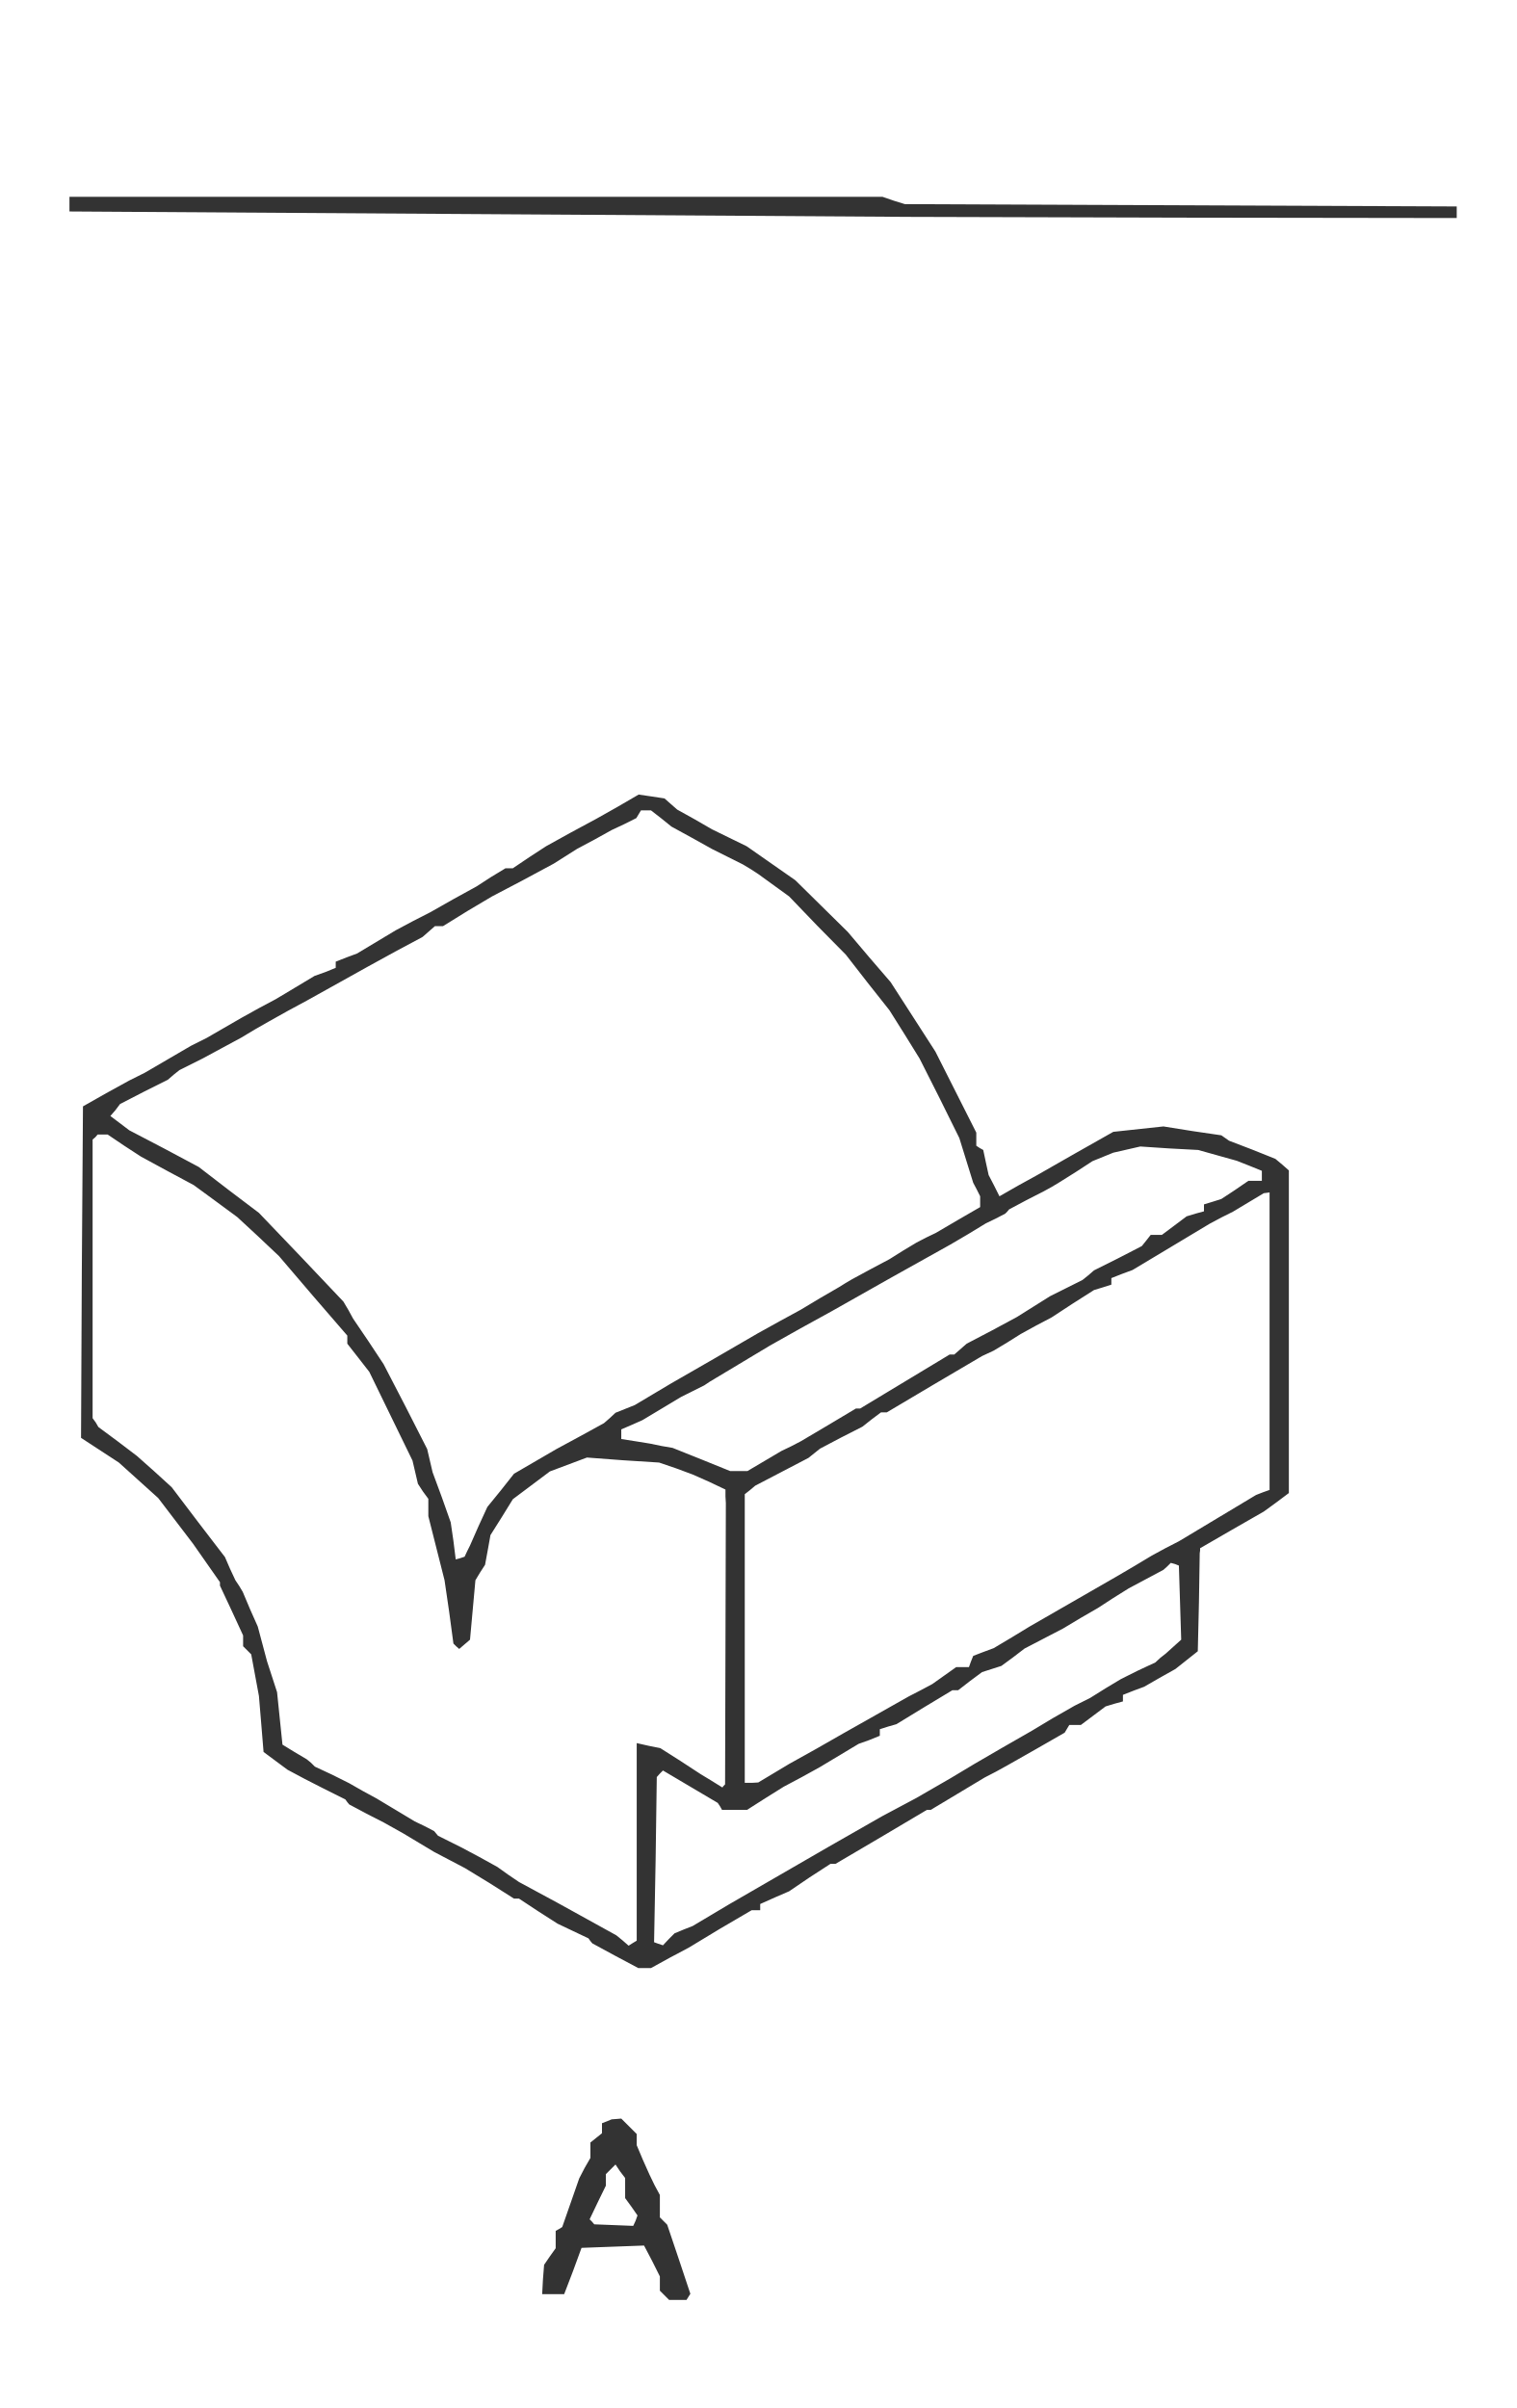
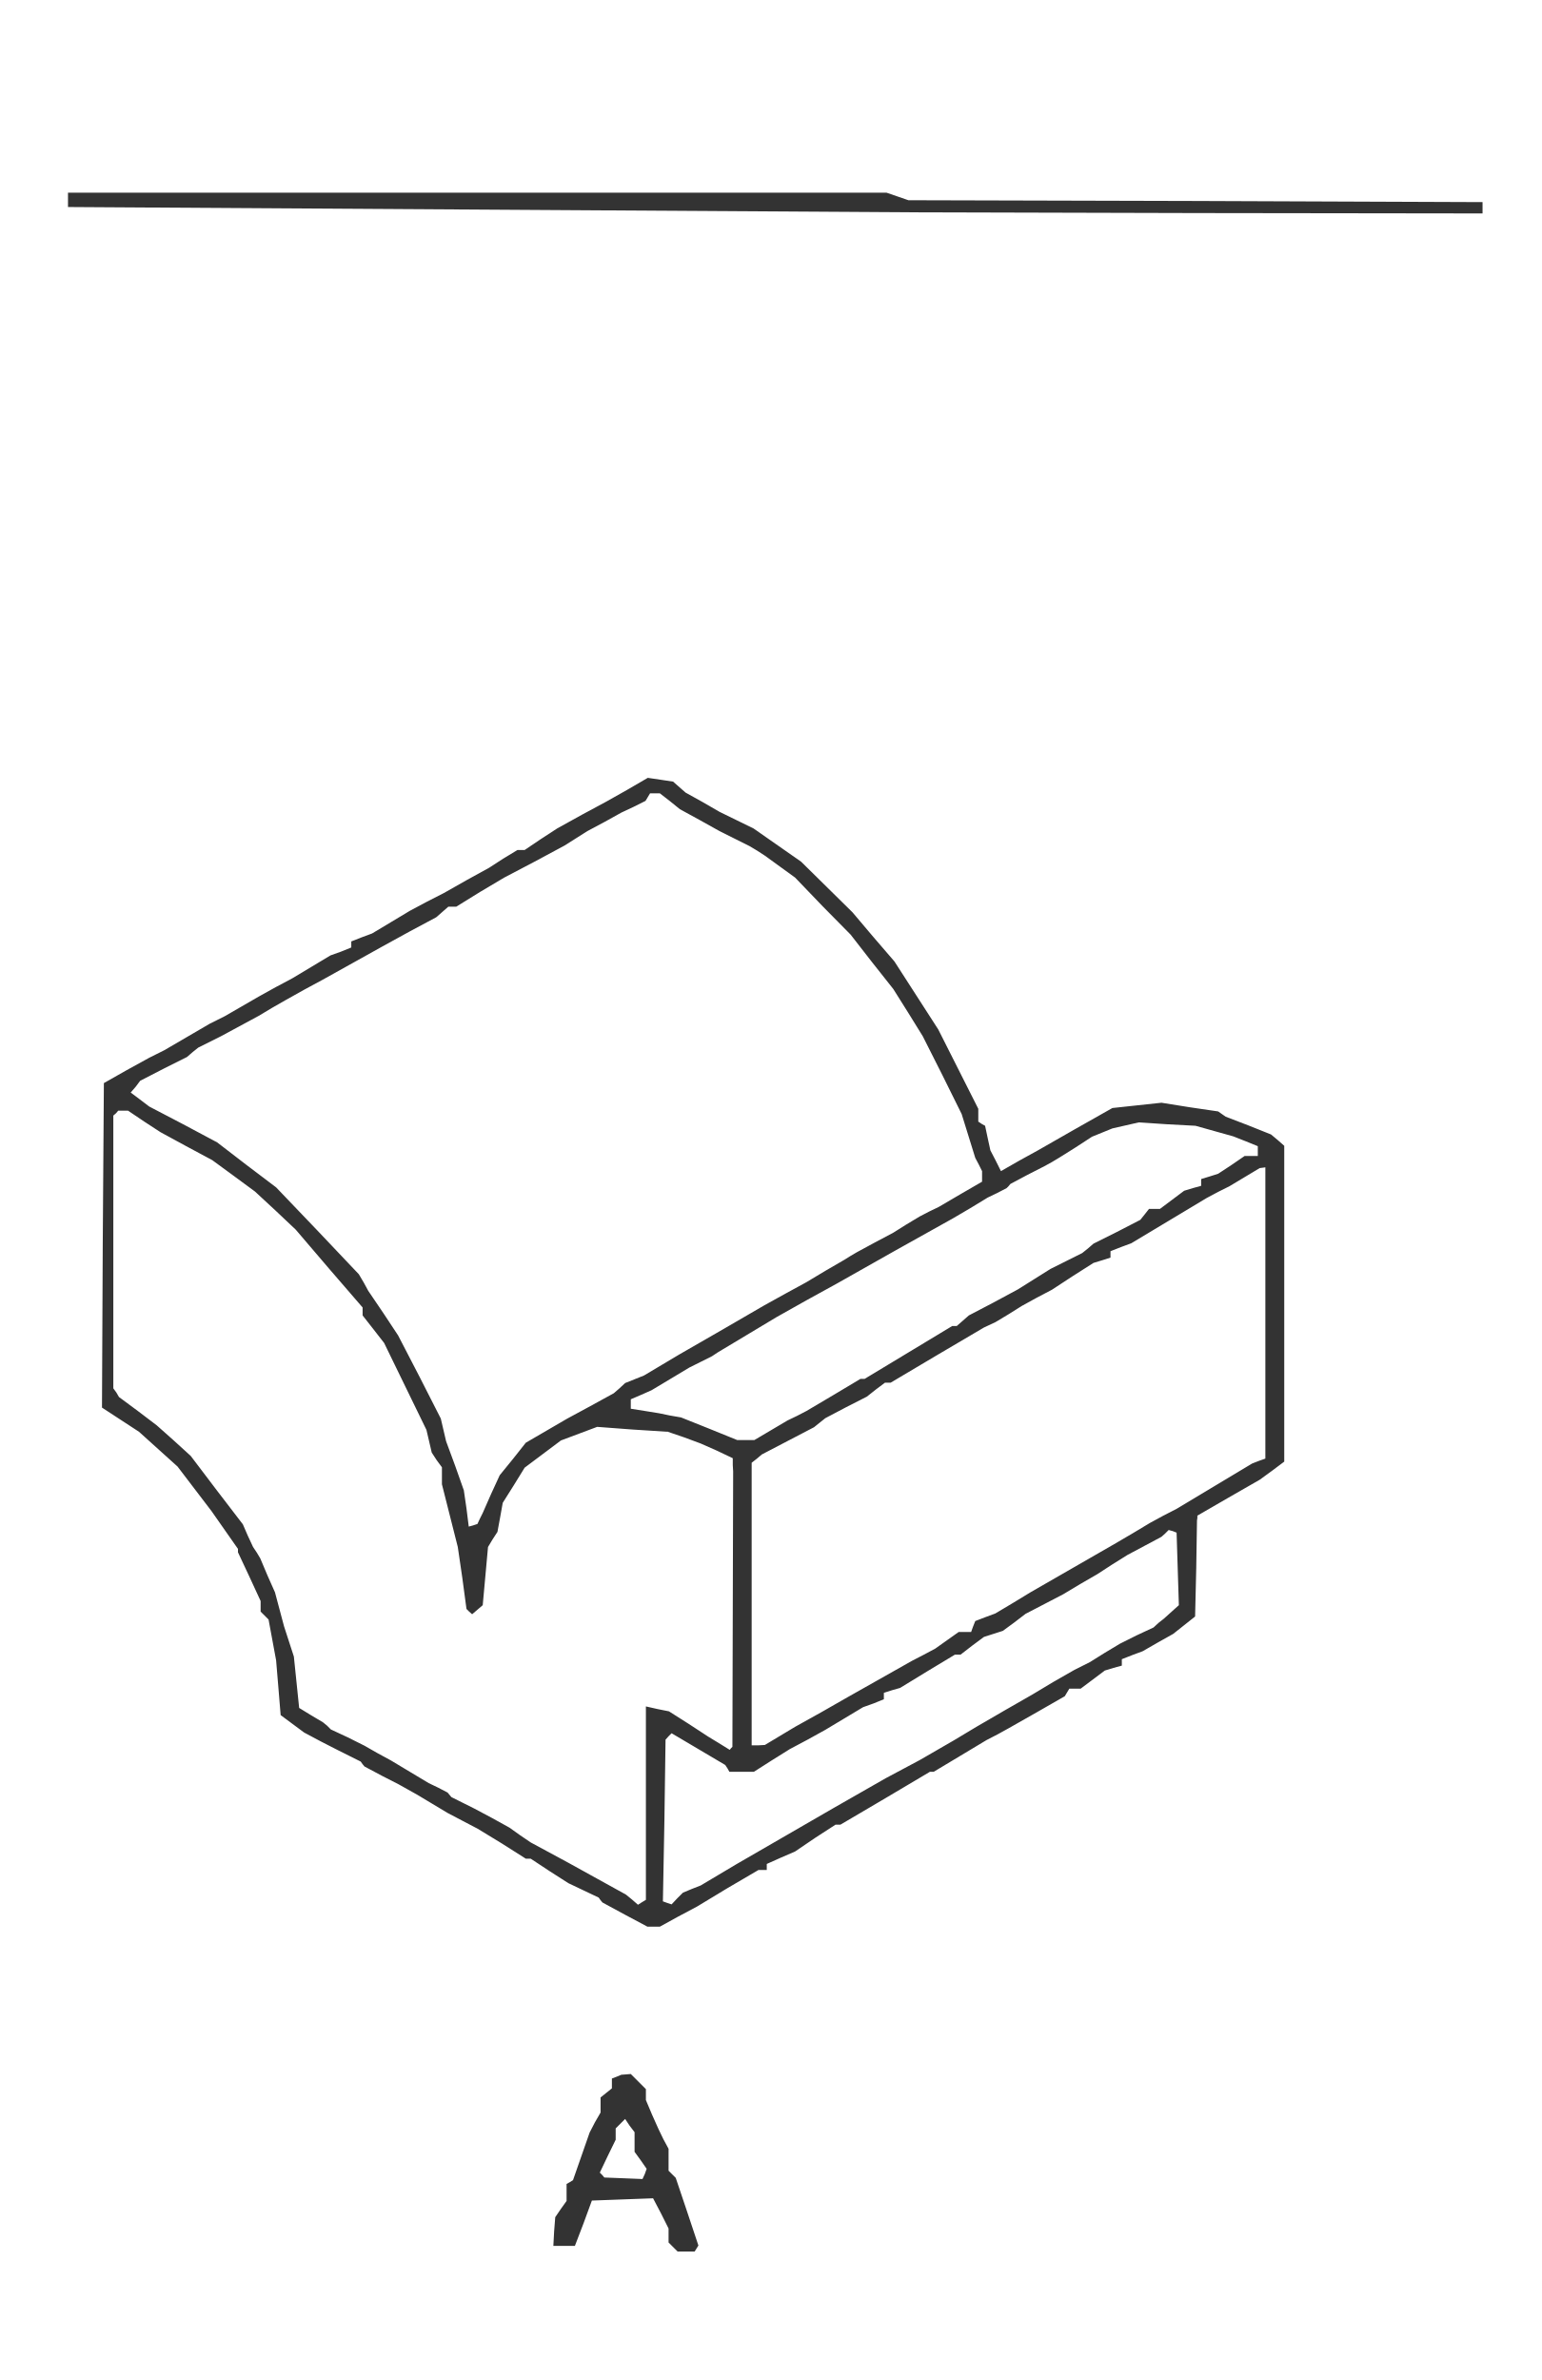
- <svg xmlns="http://www.w3.org/2000/svg" version="1.0" width="393" height="624" viewBox="0 0 393 624" preserveAspectRatio="xMidYMid meet">
-   <g transform="translate(0,624) scale(0.1,-0.1)" fill="#333" stroke="none">
-     <path d="M180 5711 l0 -19 1088 -7 1087 -7 710 -2 710 -1 0 15 0 15 -715 3 -715 3 -29 9 -29 10 -1053 0 -1054 0 0 -19z M1600 4149 l-55 -31 -65 -35 -65 -36 -43 -28 -43 -29 -10 0 -9 0 -38 -23 -37 -24 -60 -33 -60 -34 -45 -23 -45 -24 -50 -30 -50 -30 -27 -10 -28 -11 0 -8 0 -8 -27 -11 -28 -10 -50 -30 -50 -30 -45 -24 -45 -25 -45 -26 -45 -26 -20 -10 -20 -10 -60 -35 -60 -35 -20 -10 -20 -10 -60 -33 -60 -34 -3 -430 -2 -429 49 -32 49 -32 51 -46 51 -46 45 -59 45 -59 35 -50 35 -50 0 -4 0 -5 30 -64 30 -65 0 -14 0 -14 10 -10 11 -11 10 -54 10 -54 6 -72 6 -73 31 -23 31 -23 45 -24 45 -23 30 -15 30 -15 5 -7 5 -6 45 -24 45 -23 25 -14 25 -14 40 -24 40 -24 40 -21 40 -21 64 -39 63 -40 7 0 6 0 50 -33 50 -32 40 -19 40 -19 5 -7 5 -6 59 -32 60 -32 17 0 16 0 49 27 49 26 81 49 82 48 11 0 11 0 0 8 0 8 38 17 37 16 53 36 54 35 6 0 7 0 119 70 118 70 5 0 5 0 70 42 70 42 29 15 29 16 74 42 75 43 6 10 6 10 15 0 15 0 32 24 32 24 23 7 22 6 0 9 0 8 28 11 27 10 40 23 41 23 29 23 29 23 3 127 2 127 1 7 0 6 83 48 82 47 33 24 32 24 0 418 0 418 -17 15 -18 15 -60 24 -60 23 -10 7 -10 7 -75 11 -75 12 -65 -7 -65 -7 -99 -56 -98 -56 -49 -27 -49 -28 -14 28 -14 27 -7 32 -7 33 -9 5 -9 6 0 17 0 17 -53 105 -53 105 -58 90 -58 90 -56 65 -55 65 -68 67 -68 67 -63 44 -63 44 -45 22 -45 22 -45 26 -45 25 -16 14 -17 15 -33 5 -34 5 -55 -32z m114 -30 l26 -21 53 -29 52 -29 40 -20 40 -20 20 -12 20 -13 40 -29 40 -29 73 -76 74 -75 56 -72 57 -72 39 -62 39 -63 52 -103 51 -103 18 -58 18 -58 9 -17 9 -18 0 -14 0 -14 -57 -33 -58 -34 -25 -12 -25 -13 -35 -21 -35 -22 -49 -26 -48 -26 -17 -10 -16 -10 -50 -29 -50 -30 -55 -30 -56 -31 -112 -65 -113 -65 -47 -28 -47 -28 -25 -10 -25 -10 -15 -14 -15 -13 -62 -34 -61 -33 -55 -32 -55 -32 -34 -43 -35 -43 -23 -50 -22 -50 -7 -14 -7 -15 -12 -4 -11 -3 -6 48 -7 48 -23 65 -24 65 -7 30 -7 30 -56 110 -57 110 -39 59 -40 59 -12 22 -13 22 -109 115 -110 115 -78 59 -78 60 -90 48 -90 47 -25 19 -24 18 13 15 12 16 62 32 62 31 15 13 15 12 30 15 30 15 50 27 50 27 35 21 35 20 50 28 50 27 79 44 79 44 71 39 71 38 16 14 16 14 10 0 11 0 63 39 64 38 80 42 80 43 30 19 30 19 45 24 45 25 32 15 32 16 6 10 6 10 13 0 13 0 27 -21z m-1392 -848 l43 -28 68 -37 69 -37 56 -41 57 -42 54 -50 54 -51 88 -103 89 -103 0 -11 0 -10 29 -37 28 -36 56 -115 56 -115 7 -30 7 -30 13 -20 14 -19 0 -23 0 -22 21 -83 21 -83 12 -82 11 -82 7 -7 8 -7 14 12 14 12 7 77 7 77 12 20 13 20 7 38 7 39 29 46 29 47 48 36 48 36 48 18 48 18 93 -7 94 -6 44 -15 43 -16 43 -19 42 -20 0 -18 1 -17 -1 -365 -1 -364 -4 -4 -3 -4 -29 18 -28 17 -52 34 -52 33 -30 6 -31 7 0 -256 0 -256 -10 -6 -11 -7 -16 14 -16 13 -76 42 -76 42 -50 27 -50 27 -28 19 -28 20 -47 26 -47 25 -30 15 -30 15 -5 6 -5 6 -25 13 -25 12 -50 30 -50 30 -35 19 -35 20 -44 22 -45 21 -10 10 -11 9 -32 19 -31 19 -7 68 -7 68 -13 40 -13 40 -12 45 -12 45 -20 45 -19 45 -9 15 -10 15 -14 30 -13 30 -69 90 -69 91 -45 41 -45 40 -50 38 -50 37 -7 12 -8 11 0 361 0 361 7 6 6 7 13 0 13 0 43 -29z m2833 -25 l50 -14 33 -13 32 -13 0 -13 0 -13 -18 0 -17 0 -35 -24 -35 -23 -22 -7 -23 -7 0 -9 0 -9 -22 -6 -23 -7 -32 -24 -32 -24 -14 0 -15 0 -11 -14 -12 -15 -62 -32 -62 -31 -15 -13 -15 -12 -42 -21 -42 -21 -43 -27 -43 -27 -65 -35 -65 -34 -16 -14 -16 -14 -6 0 -6 0 -116 -70 -116 -70 -6 0 -5 0 -72 -43 -71 -42 -25 -13 -25 -12 -44 -26 -44 -26 -23 0 -22 0 -74 30 -75 30 -29 5 -29 6 -37 6 -38 6 0 12 0 13 28 12 27 12 50 30 50 30 30 15 30 15 15 10 15 9 70 42 70 42 80 45 80 44 154 87 154 86 46 27 46 28 25 12 25 13 5 5 5 6 45 24 45 23 20 11 20 12 43 27 43 28 27 11 27 11 35 8 35 8 75 -5 75 -4 50 -14z m135 -481 l0 -386 -17 -6 -18 -7 -100 -60 -100 -60 -35 -18 -35 -19 -45 -27 -46 -27 -113 -65 -113 -65 -46 -28 -47 -28 -27 -10 -26 -10 -6 -15 -5 -14 -17 0 -16 0 -31 -22 -31 -22 -30 -16 -31 -16 -85 -48 -85 -48 -70 -40 -70 -39 -40 -24 -40 -24 -17 -1 -18 0 0 374 0 374 14 11 13 11 69 36 69 36 15 12 15 12 55 29 55 28 24 19 24 18 7 0 8 0 123 73 124 73 15 7 15 7 35 21 35 22 40 22 40 21 55 36 55 35 23 7 22 7 0 9 0 8 28 11 27 10 100 60 100 60 30 16 30 15 40 24 40 24 8 1 7 1 0 -385z m-232 -678 l3 -96 -20 -18 -20 -18 -14 -11 -13 -12 -45 -21 -44 -22 -40 -24 -40 -25 -20 -10 -20 -10 -56 -32 -55 -33 -75 -43 -74 -43 -30 -18 -30 -18 -45 -26 -45 -26 -45 -24 -45 -24 -35 -20 -35 -20 -35 -20 -35 -20 -128 -74 -128 -74 -47 -28 -47 -28 -23 -9 -24 -10 -15 -15 -15 -16 -12 4 -11 4 4 214 3 214 8 9 8 8 71 -42 71 -42 6 -9 5 -9 33 0 32 0 47 30 48 30 47 25 47 26 50 30 50 30 28 10 27 11 0 8 0 9 22 7 21 6 72 44 73 44 7 0 8 0 31 24 31 23 25 8 25 8 30 22 30 23 50 26 50 26 45 27 45 26 40 26 40 25 45 24 45 24 10 9 9 9 11 -3 10 -4 3 -96z M1573 743 l-13 -5 0 -13 0 -13 -15 -12 -15 -12 0 -20 0 -20 -15 -26 -14 -27 -22 -63 -22 -63 -8 -5 -9 -5 0 -22 0 -23 -15 -21 -15 -22 -3 -38 -2 -38 29 0 28 0 23 60 22 60 81 3 81 3 21 -40 20 -40 0 -19 0 -18 12 -12 12 -12 22 0 23 0 5 8 5 8 -30 90 -30 89 -10 10 -9 9 0 29 0 29 -14 26 -13 27 -17 38 -16 38 0 14 0 15 -20 20 -20 20 -12 -1 -13 -1 -12 -5z m47 -173 l0 -26 16 -22 16 -23 -5 -14 -6 -13 -50 2 -51 2 -6 7 -6 6 21 44 21 43 0 15 0 15 12 12 13 13 12 -18 13 -17 0 -26z" />
+ <svg xmlns="http://www.w3.org/2000/svg" version="1.0" width="408" height="630" viewBox="0 0 408 630" preserveAspectRatio="xMidYMid meet">
+   <g transform="translate(0,630) scale(0.1,-0.1)" fill="#333" stroke="none">
+     <path d="M180 5771 l0 -19 1118 -7 1117 -7 755 -2 755 -1 0 15 0 15 -760 3 -760 2 -29 10 -29 10 -1083 0 -1084 0 0 -19z M1660 4209 l-55 -31 -65 -35 -65 -36 -43 -28 -43 -29 -10 0 -9 0 -38 -23 -37 -24 -60 -33 -60 -34 -45 -23 -45 -24 -50 -30 -50 -30 -27 -10 -28 -11 0 -8 0 -8 -27 -11 -28 -10 -50 -30 -50 -30 -45 -24 -45 -25 -45 -26 -45 -26 -20 -10 -20 -10 -60 -35 -60 -35 -20 -10 -20 -10 -60 -33 -60 -34 -3 -430 -2 -429 49 -32 49 -32 51 -46 51 -46 45 -59 45 -59 35 -50 35 -50 0 -4 0 -5 30 -64 30 -65 0 -14 0 -14 10 -10 11 -11 10 -54 10 -54 6 -72 6 -73 31 -23 31 -23 45 -24 45 -23 30 -15 30 -15 5 -7 5 -6 45 -24 45 -23 25 -14 25 -14 40 -24 40 -24 40 -21 40 -21 64 -39 63 -40 7 0 6 0 50 -33 50 -32 40 -19 40 -19 5 -7 5 -6 59 -32 60 -32 17 0 16 0 49 27 49 26 81 49 82 48 11 0 11 0 0 8 0 8 38 17 37 16 53 36 54 35 6 0 7 0 119 70 118 70 5 0 5 0 70 42 70 42 29 15 29 16 74 42 75 43 6 10 6 10 15 0 15 0 32 24 32 24 23 7 22 6 0 9 0 8 28 11 27 10 40 23 41 23 29 23 29 23 3 127 2 127 1 7 0 6 83 48 82 47 33 24 32 24 0 418 0 418 -17 15 -18 15 -60 24 -60 23 -10 7 -10 7 -75 11 -75 12 -65 -7 -65 -7 -99 -56 -98 -56 -49 -27 -49 -28 -14 28 -14 27 -7 32 -7 33 -9 5 -9 6 0 17 0 17 -53 105 -53 105 -58 90 -58 90 -56 65 -55 65 -68 67 -68 67 -63 44 -63 44 -45 22 -45 22 -45 26 -45 25 -16 14 -17 15 -33 5 -34 5 -55 -32z m114 -30 l26 -21 53 -29 52 -29 40 -20 40 -20 20 -12 20 -13 40 -29 40 -29 73 -76 74 -75 56 -72 57 -72 39 -62 39 -63 52 -103 51 -103 18 -58 18 -58 9 -17 9 -18 0 -14 0 -14 -57 -33 -58 -34 -25 -12 -25 -13 -35 -21 -35 -22 -49 -26 -48 -26 -17 -10 -16 -10 -50 -29 -50 -30 -55 -30 -56 -31 -112 -65 -113 -65 -47 -28 -47 -28 -25 -10 -25 -10 -15 -14 -15 -13 -62 -34 -61 -33 -55 -32 -55 -32 -34 -43 -35 -43 -23 -50 -22 -50 -7 -14 -7 -15 -12 -4 -11 -3 -6 48 -7 48 -23 65 -24 65 -7 30 -7 30 -56 110 -57 110 -39 59 -40 59 -12 22 -13 22 -109 115 -110 115 -78 59 -78 60 -90 48 -90 47 -25 19 -24 18 13 15 12 16 62 32 62 31 15 13 15 12 30 15 30 15 50 27 50 27 35 21 35 20 50 28 50 27 79 44 79 44 71 39 71 38 16 14 16 14 10 0 11 0 63 39 64 38 80 42 80 43 30 19 30 19 45 24 45 25 32 15 32 16 6 10 6 10 13 0 13 0 27 -21z m-1392 -848 l43 -28 68 -37 69 -37 56 -41 57 -42 54 -50 54 -51 88 -103 89 -103 0 -11 0 -10 29 -37 28 -36 56 -115 56 -115 7 -30 7 -30 13 -20 14 -19 0 -23 0 -22 21 -83 21 -83 12 -82 11 -82 7 -7 8 -7 14 12 14 12 7 77 7 77 12 20 13 20 7 38 7 39 29 46 29 47 48 36 48 36 48 18 48 18 93 -7 94 -6 44 -15 43 -16 43 -19 42 -20 0 -18 1 -17 -1 -365 -1 -364 -4 -4 -3 -4 -29 18 -28 17 -52 34 -52 33 -30 6 -31 7 0 -256 0 -256 -10 -6 -11 -7 -16 14 -16 13 -76 42 -76 42 -50 27 -50 27 -28 19 -28 20 -47 26 -47 25 -30 15 -30 15 -5 6 -5 6 -25 13 -25 12 -50 30 -50 30 -35 19 -35 20 -44 22 -45 21 -10 10 -11 9 -32 19 -31 19 -7 68 -7 68 -13 40 -13 40 -12 45 -12 45 -20 45 -19 45 -9 15 -10 15 -14 30 -13 30 -69 90 -69 91 -45 41 -45 40 -50 38 -50 37 -7 12 -8 11 0 361 0 361 7 6 6 7 13 0 13 0 43 -29z m2833 -25 l50 -14 33 -13 32 -13 0 -13 0 -13 -18 0 -17 0 -35 -24 -35 -23 -22 -7 -23 -7 0 -9 0 -9 -22 -6 -23 -7 -32 -24 -32 -24 -14 0 -15 0 -11 -14 -12 -15 -62 -32 -62 -31 -15 -13 -15 -12 -42 -21 -42 -21 -43 -27 -43 -27 -65 -35 -65 -34 -16 -14 -16 -14 -6 0 -6 0 -116 -70 -116 -70 -6 0 -5 0 -72 -43 -71 -42 -25 -13 -25 -12 -44 -26 -44 -26 -23 0 -22 0 -74 30 -75 30 -29 5 -29 6 -37 6 -38 6 0 12 0 13 28 12 27 12 50 30 50 30 30 15 30 15 15 10 15 9 70 42 70 42 80 45 80 44 154 87 154 86 46 27 46 28 25 12 25 13 5 5 5 6 45 24 45 23 20 11 20 12 43 27 43 28 27 11 27 11 35 8 35 8 75 -5 75 -4 50 -14z m135 -481 l0 -386 -17 -6 -18 -7 -100 -60 -100 -60 -35 -18 -35 -19 -45 -27 -46 -27 -113 -65 -113 -65 -46 -28 -47 -28 -27 -10 -26 -10 -6 -15 -5 -14 -17 0 -16 0 -31 -22 -31 -22 -30 -16 -31 -16 -85 -48 -85 -48 -70 -40 -70 -39 -40 -24 -40 -24 -17 -1 -18 0 0 374 0 374 14 11 13 11 69 36 69 36 15 12 15 12 55 29 55 28 24 19 24 18 7 0 8 0 123 73 124 73 15 7 15 7 35 21 35 22 40 22 40 21 55 36 55 35 23 7 22 7 0 9 0 8 28 11 27 10 100 60 100 60 30 16 30 15 40 24 40 24 8 1 7 1 0 -385z m-232 -678 l3 -96 -20 -18 -20 -18 -14 -11 -13 -12 -45 -21 -44 -22 -40 -24 -40 -25 -20 -10 -20 -10 -56 -32 -55 -33 -75 -43 -74 -43 -30 -18 -30 -18 -45 -26 -45 -26 -45 -24 -45 -24 -35 -20 -35 -20 -35 -20 -35 -20 -128 -74 -128 -74 -47 -28 -47 -28 -23 -9 -24 -10 -15 -15 -15 -16 -12 4 -11 4 4 214 3 214 8 9 8 8 71 -42 71 -42 6 -9 5 -9 33 0 32 0 47 30 48 30 47 25 47 26 50 30 50 30 28 10 27 11 0 8 0 9 22 7 21 6 72 44 73 44 7 0 8 0 31 24 31 23 25 8 25 8 30 22 30 23 50 26 50 26 45 27 45 26 40 26 40 25 45 24 45 24 10 9 9 9 11 -3 10 -4 3 -96z M1633 803 l-13 -5 0 -13 0 -13 -15 -12 -15 -12 0 -20 0 -20 -15 -26 -14 -27 -22 -63 -22 -63 -8 -5 -9 -5 0 -22 0 -23 -15 -21 -15 -22 -3 -38 -2 -38 29 0 28 0 23 60 22 60 81 3 81 3 21 -40 20 -40 0 -19 0 -18 12 -12 12 -12 22 0 23 0 5 8 5 8 -30 90 -30 89 -10 10 -9 9 0 29 0 29 -14 26 -13 27 -17 38 -16 38 0 14 0 15 -20 20 -20 20 -12 -1 -13 -1 -12 -5z m47 -173 l0 -26 16 -22 16 -23 -5 -14 -6 -13 -50 2 -51 2 -6 7 -6 6 21 44 21 43 0 15 0 15 12 12 13 13 12 -18 13 -17 0 -26z" />
  </g>
</svg>
